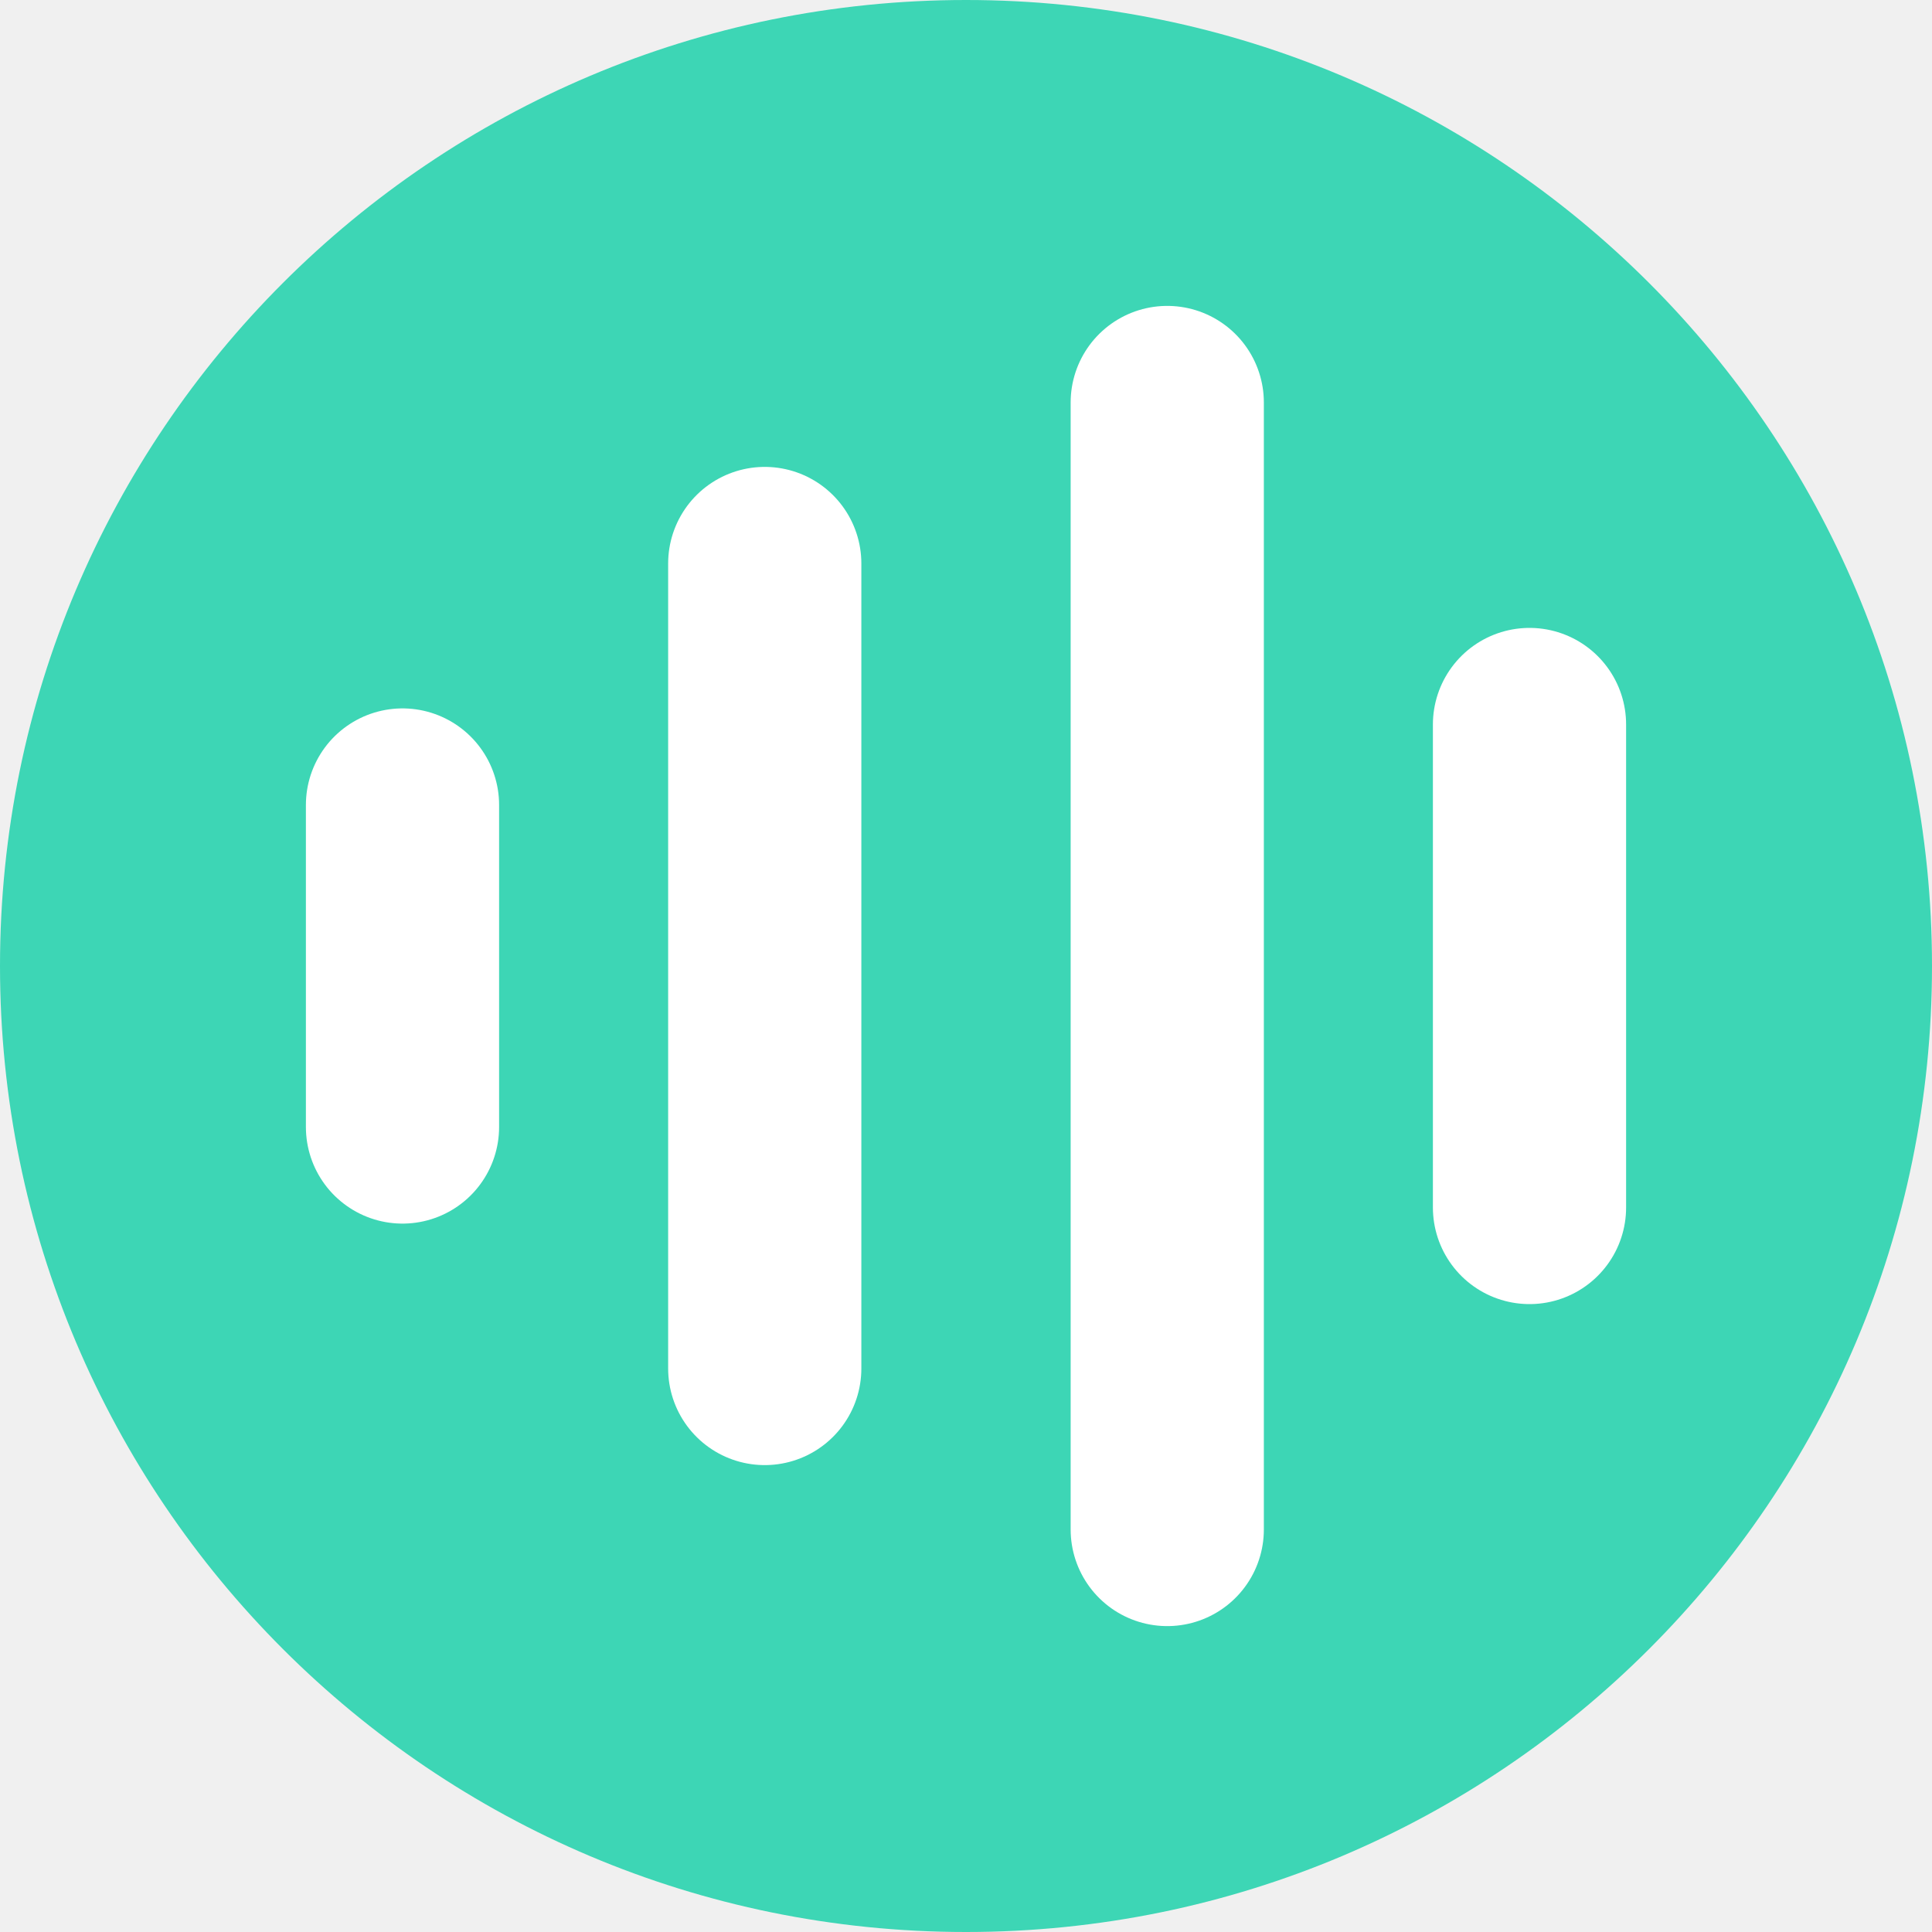
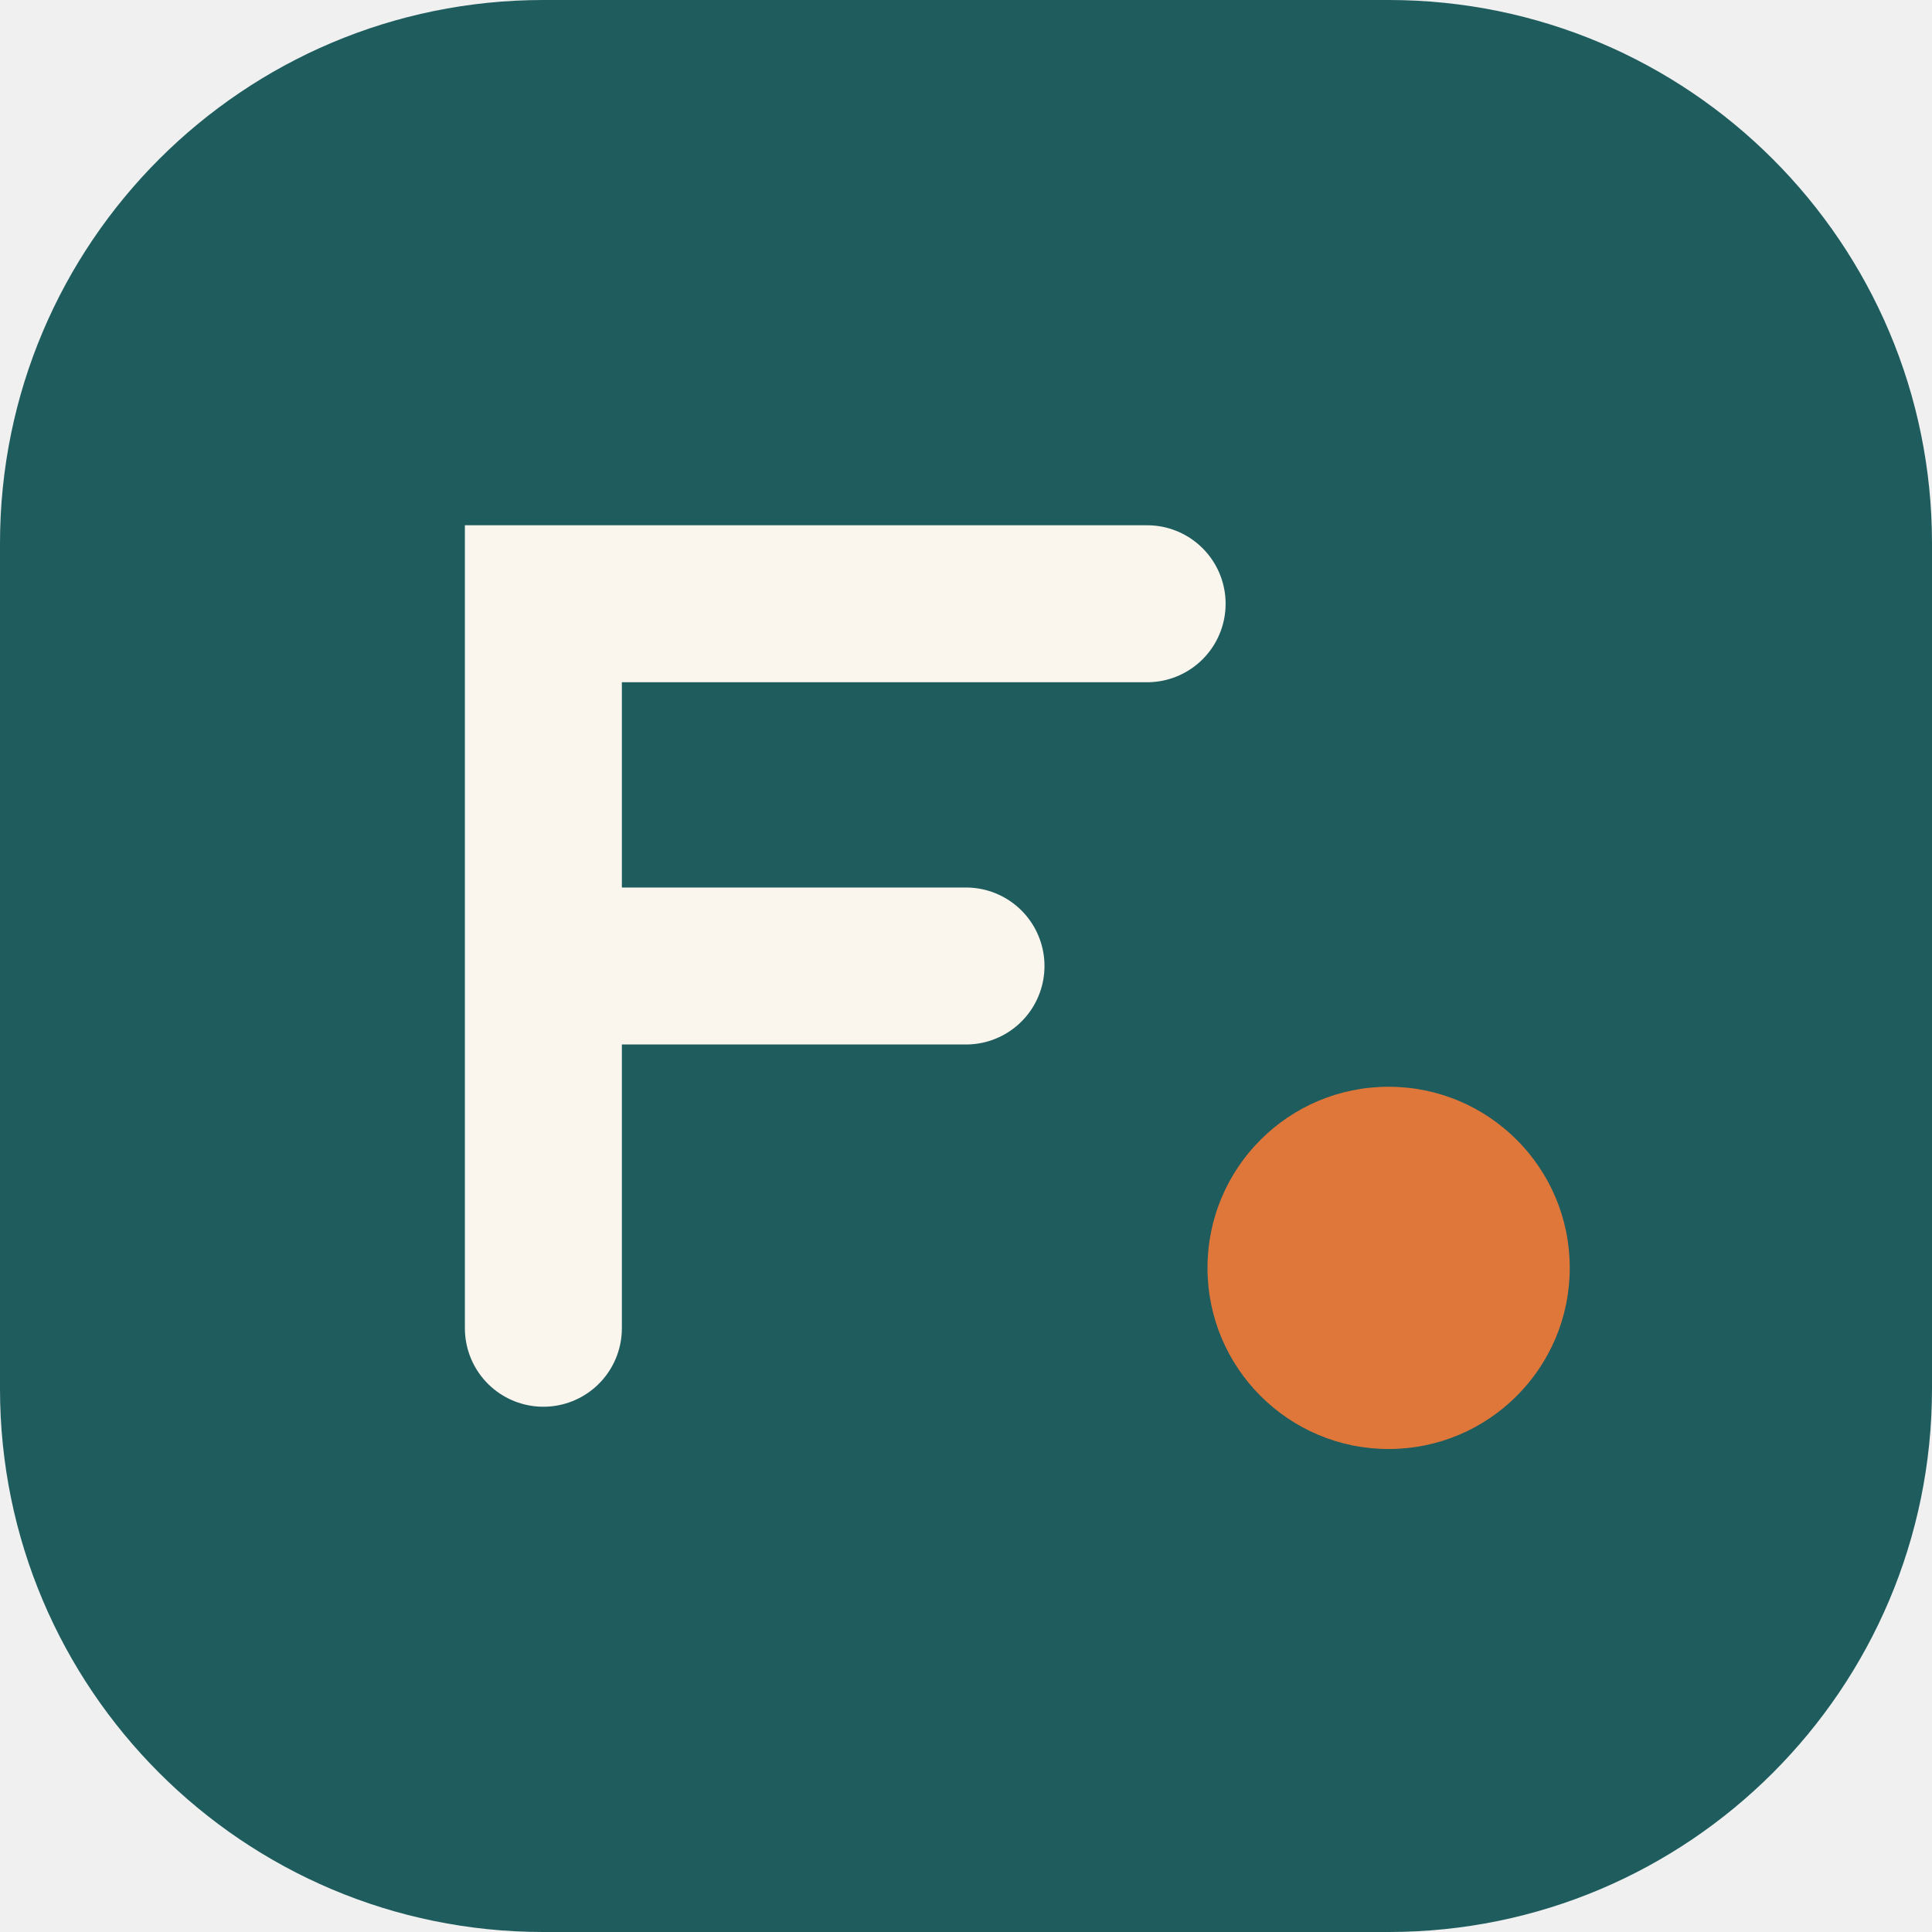
- <svg xmlns="http://www.w3.org/2000/svg" viewBox="0 0 24 24">
-   <circle cx="12" cy="12" r="12" fill="#3dd6b5" />
-   <g stroke="#fff" stroke-width="2.4" stroke-linecap="round">
-     <line x1="5" y1="10" x2="5" y2="14" />
-     <line x1="9.5" y1="7" x2="9.5" y2="17" />
-     <line x1="14.5" y1="5" x2="14.5" y2="19" />
-     <line x1="19" y1="9" x2="19" y2="15" />
-   </g>
+ <svg xmlns="http://www.w3.org/2000/svg" viewBox="0 0 32 32">
+   <rect width="32" height="32" rx="9" fill="#1f5c5e" />
+   <path d="M9 22V10h10M9 16h7" stroke="#faf6ee" stroke-width="2.6" fill="none" stroke-linecap="round" />
+   <circle cx="23" cy="21" r="3" fill="#e0773a" />
</svg>
